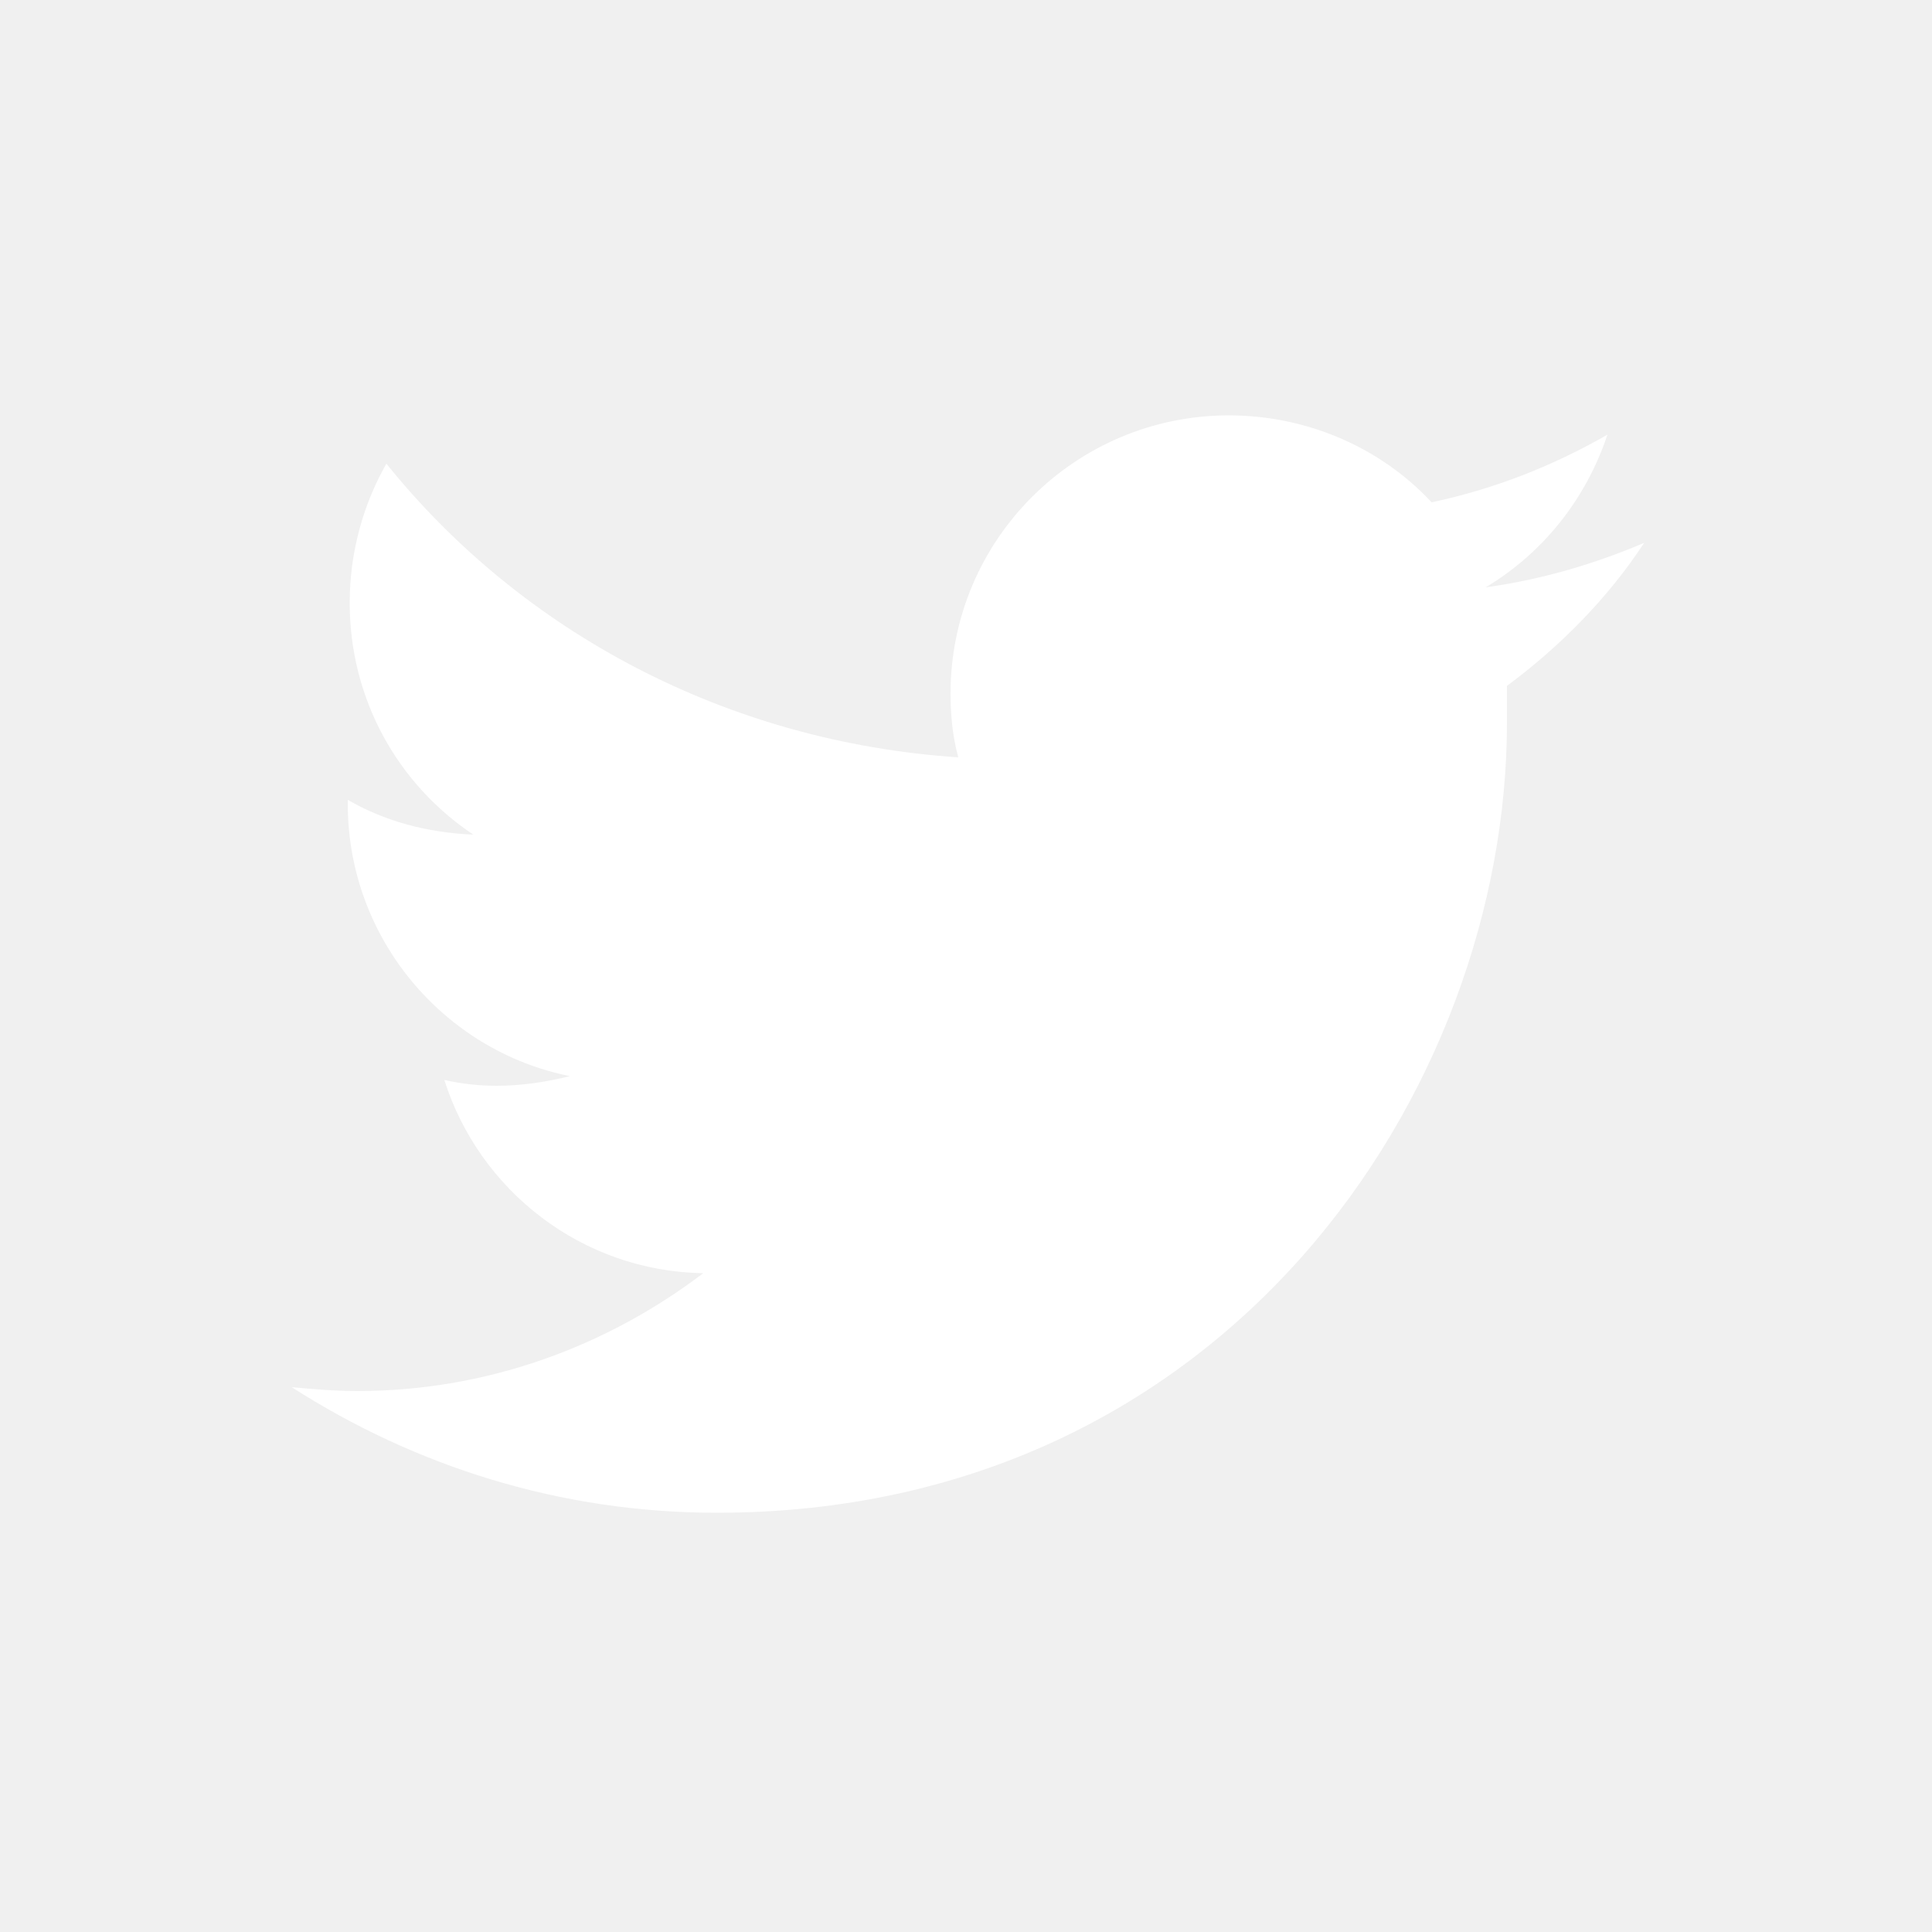
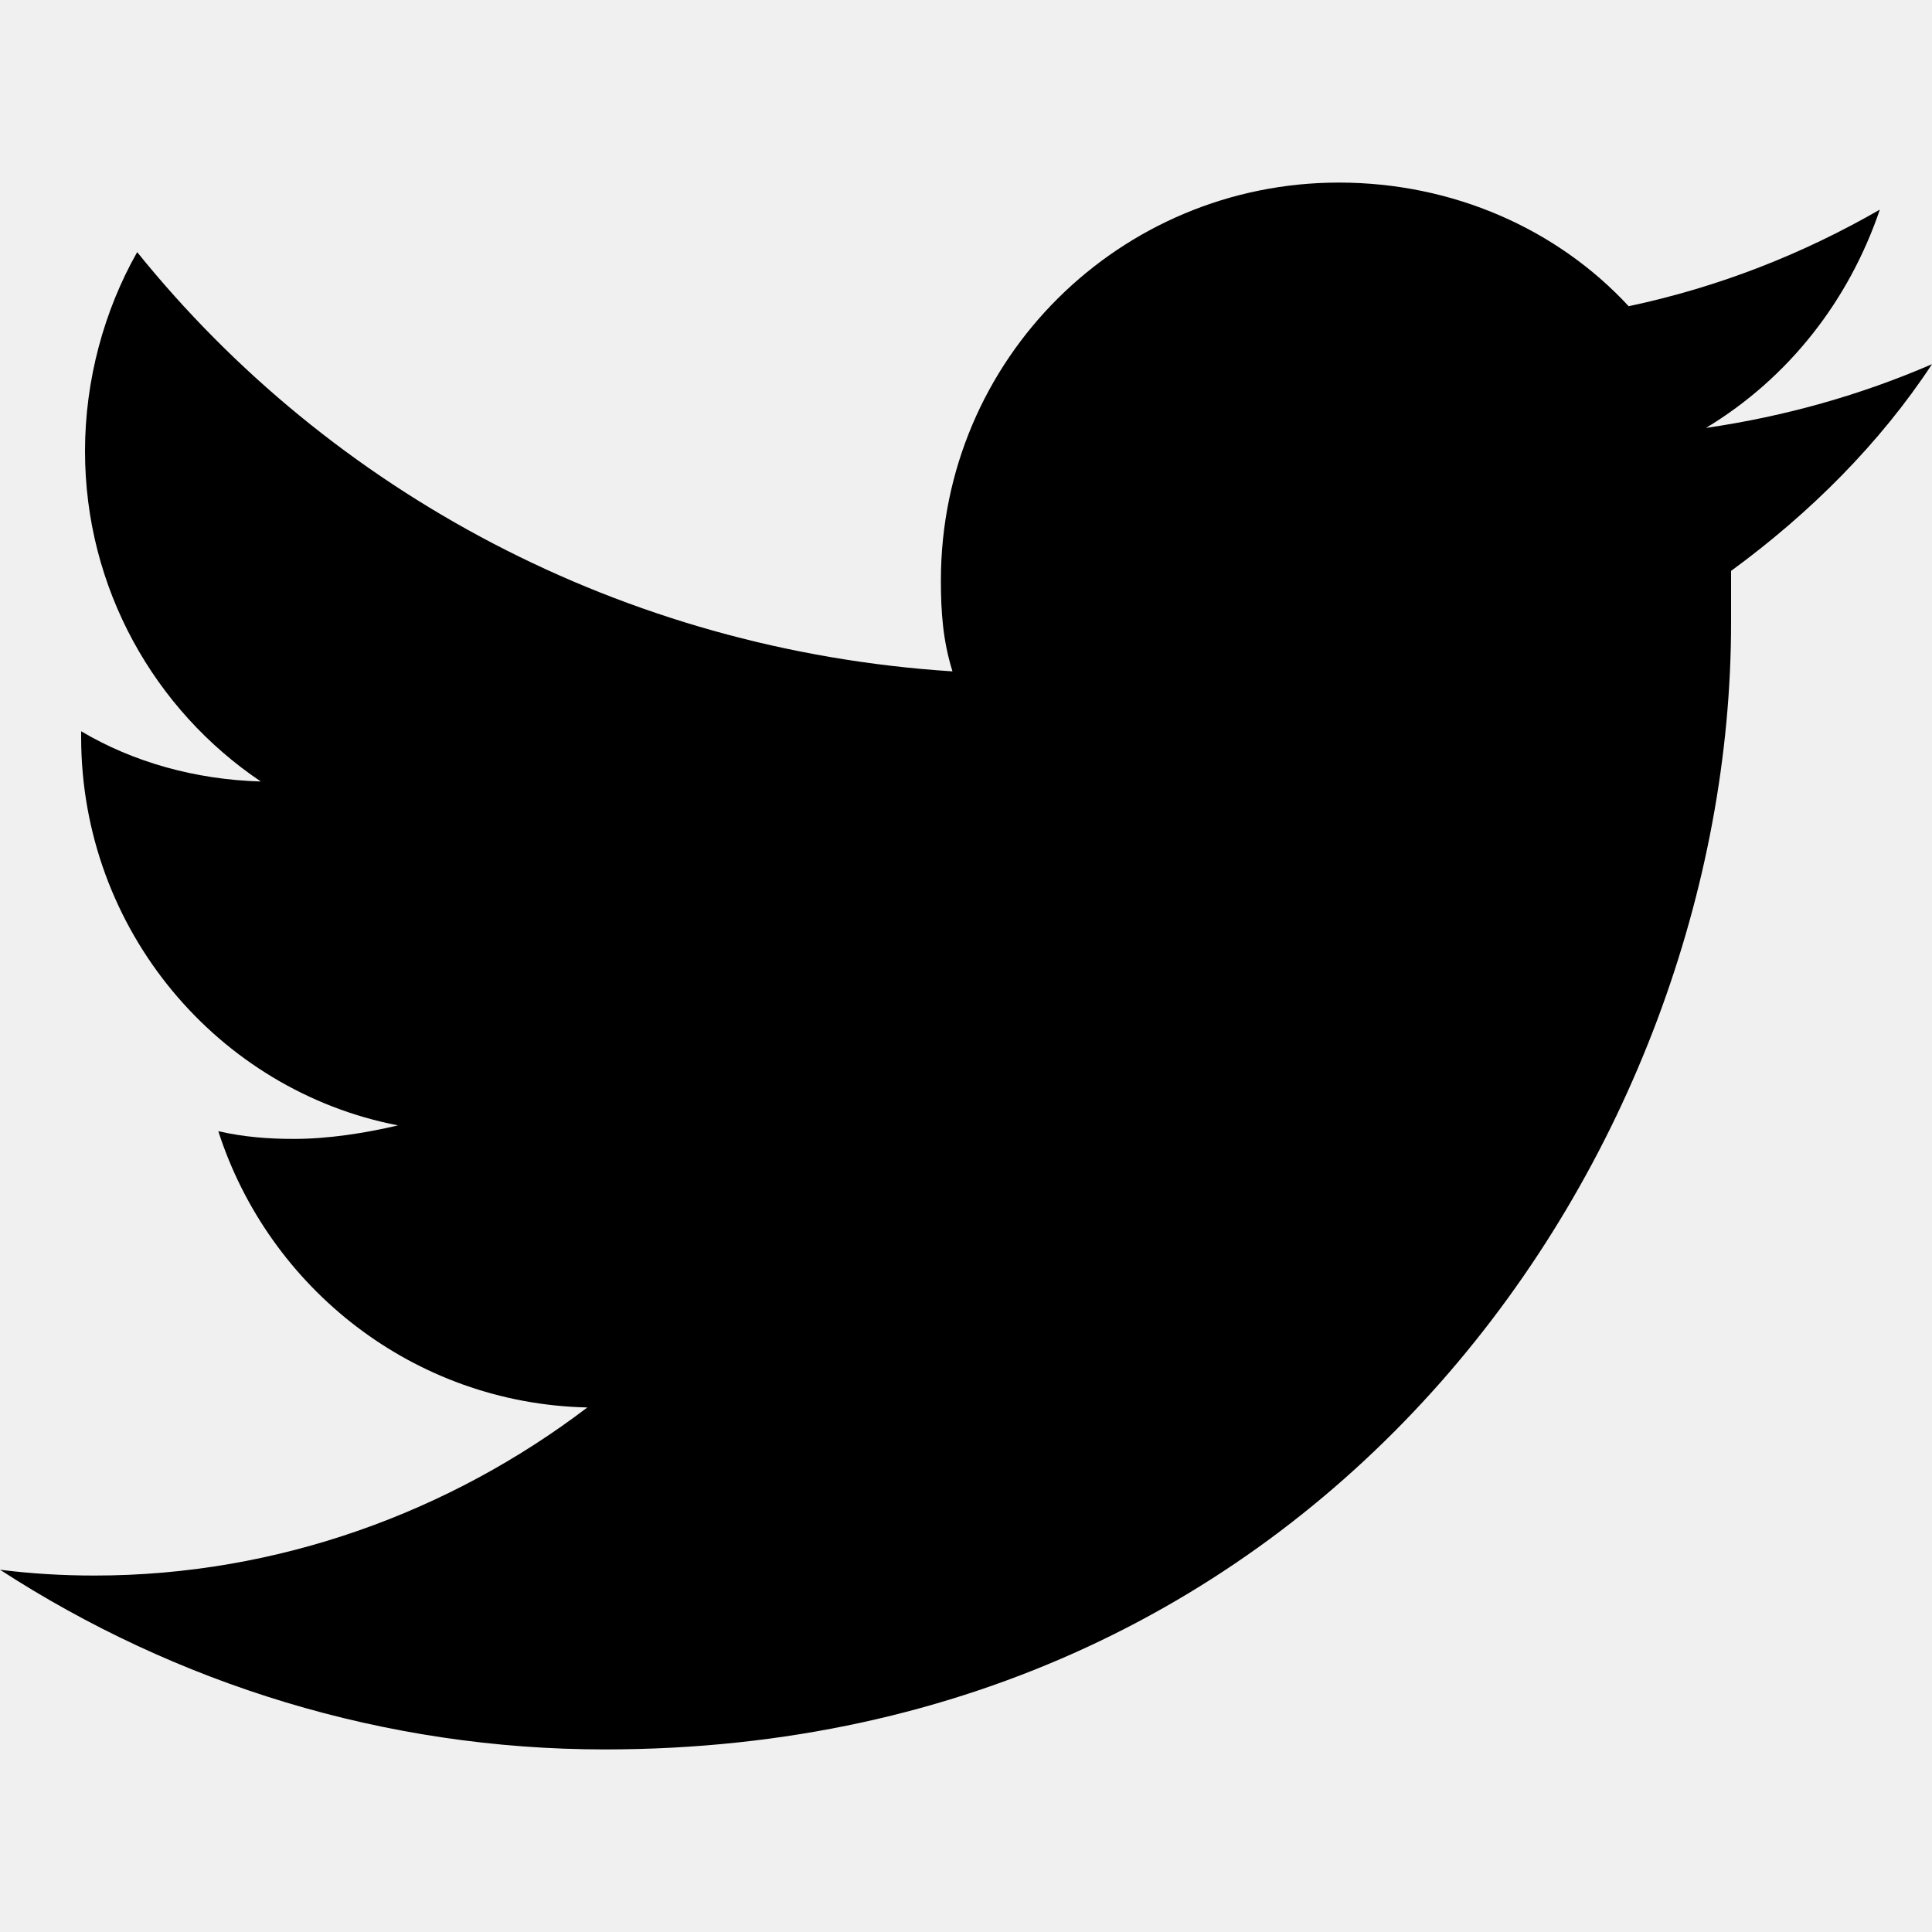
- <svg xmlns="http://www.w3.org/2000/svg" version="1.1" id="Layer_1" x="0px" y="0px" viewBox="0 0 600 600" enable-background="new 0 0 600 600" xml:space="preserve">
-   <path id="Twitter_2_" fill="#FFFFFF" d="M510.6,168.6c-15.6,6.6-31.8,11.4-49.2,13.8c18-10.8,31.2-27.6,37.8-47.4  c-16.8,9.6-34.8,16.8-54.6,21c-15.6-16.8-38.4-27-63-27c-47.4,0-86.4,38.4-86.4,86.4c0,6.6,0.6,13.2,2.4,19.8  c-72-4.8-135.6-39-177.6-91.2c-7.2,12.6-11.4,27.6-11.4,43.2c0,30,15,56.4,38.4,72c-14.4-0.6-27.6-4.2-39-10.8c0,0.6,0,0.6,0,1.2  c0,42,30,76.8,69,84.6c-7.2,1.8-15,3-22.8,3c-5.4,0-10.8-0.6-16.2-1.8c10.8,34.2,42.6,59.4,80.4,60c-30,22.8-67.2,36.6-107.4,36.6  c-7.2,0-13.8-0.6-20.4-1.2c38.4,24.6,83.4,39,132,39C381,469.8,468,338.4,468,224.4c0-3.6,0-7.2,0-11.4  C484.2,201,499.2,186,510.6,168.6z" />
+ <svg xmlns="http://www.w3.org/2000/svg" version="1.1" id="icon-twitter" class="icon-twitter" x="0px" y="0px" viewBox="0 0 100 100" style="enable-background:new 0 0 100 100;" xml:space="preserve">
+   <path id="tw" class="tw" fill="#000000" d="m 100,18.85 c -3.7,1.6 -7.6,2.7 -11.7,3.3 4.3,-2.6 7.4,-6.6 9,-11.3 -4,2.3 -8.3,4 -13,5 -3.7,-4 -9.1,-6.4 -15,-6.4 -11.3,0 -20.6,9.1 -20.6,20.6 0,1.6 0.1,3.1 0.6,4.7 -17.1,-1.1 -32.2,-9.3 -42.2,-21.7 -1.7,3 -2.7,6.6 -2.7,10.3 0,7.1 3.6,13.4 9.1,17.1 -3.4,-0.1 -6.6,-1 -9.3,-2.6 0,0.1 0,0.1 0,0.3 0,10 7.1,18.3 16.4,20.1 -1.7,0.4 -3.6,0.7 -5.4,0.7 -1.3,0 -2.6,-0.1 -3.9,-0.4 2.6,8.1 10.1,14.1 19.1,14.3 -7.1,5.4 -16,8.7 -25.5,8.7 -1.7,0 -3.3,-0.1 -4.9,-0.3 9.1,5.9 19.9,9.3 31.3,9.3 37.6,0 58.3,-31.2 58.3,-58.3 0,-0.9 0,-1.7 0,-2.7 4.1,-3 7.7,-6.6 10.4,-10.7 z" />
</svg>
